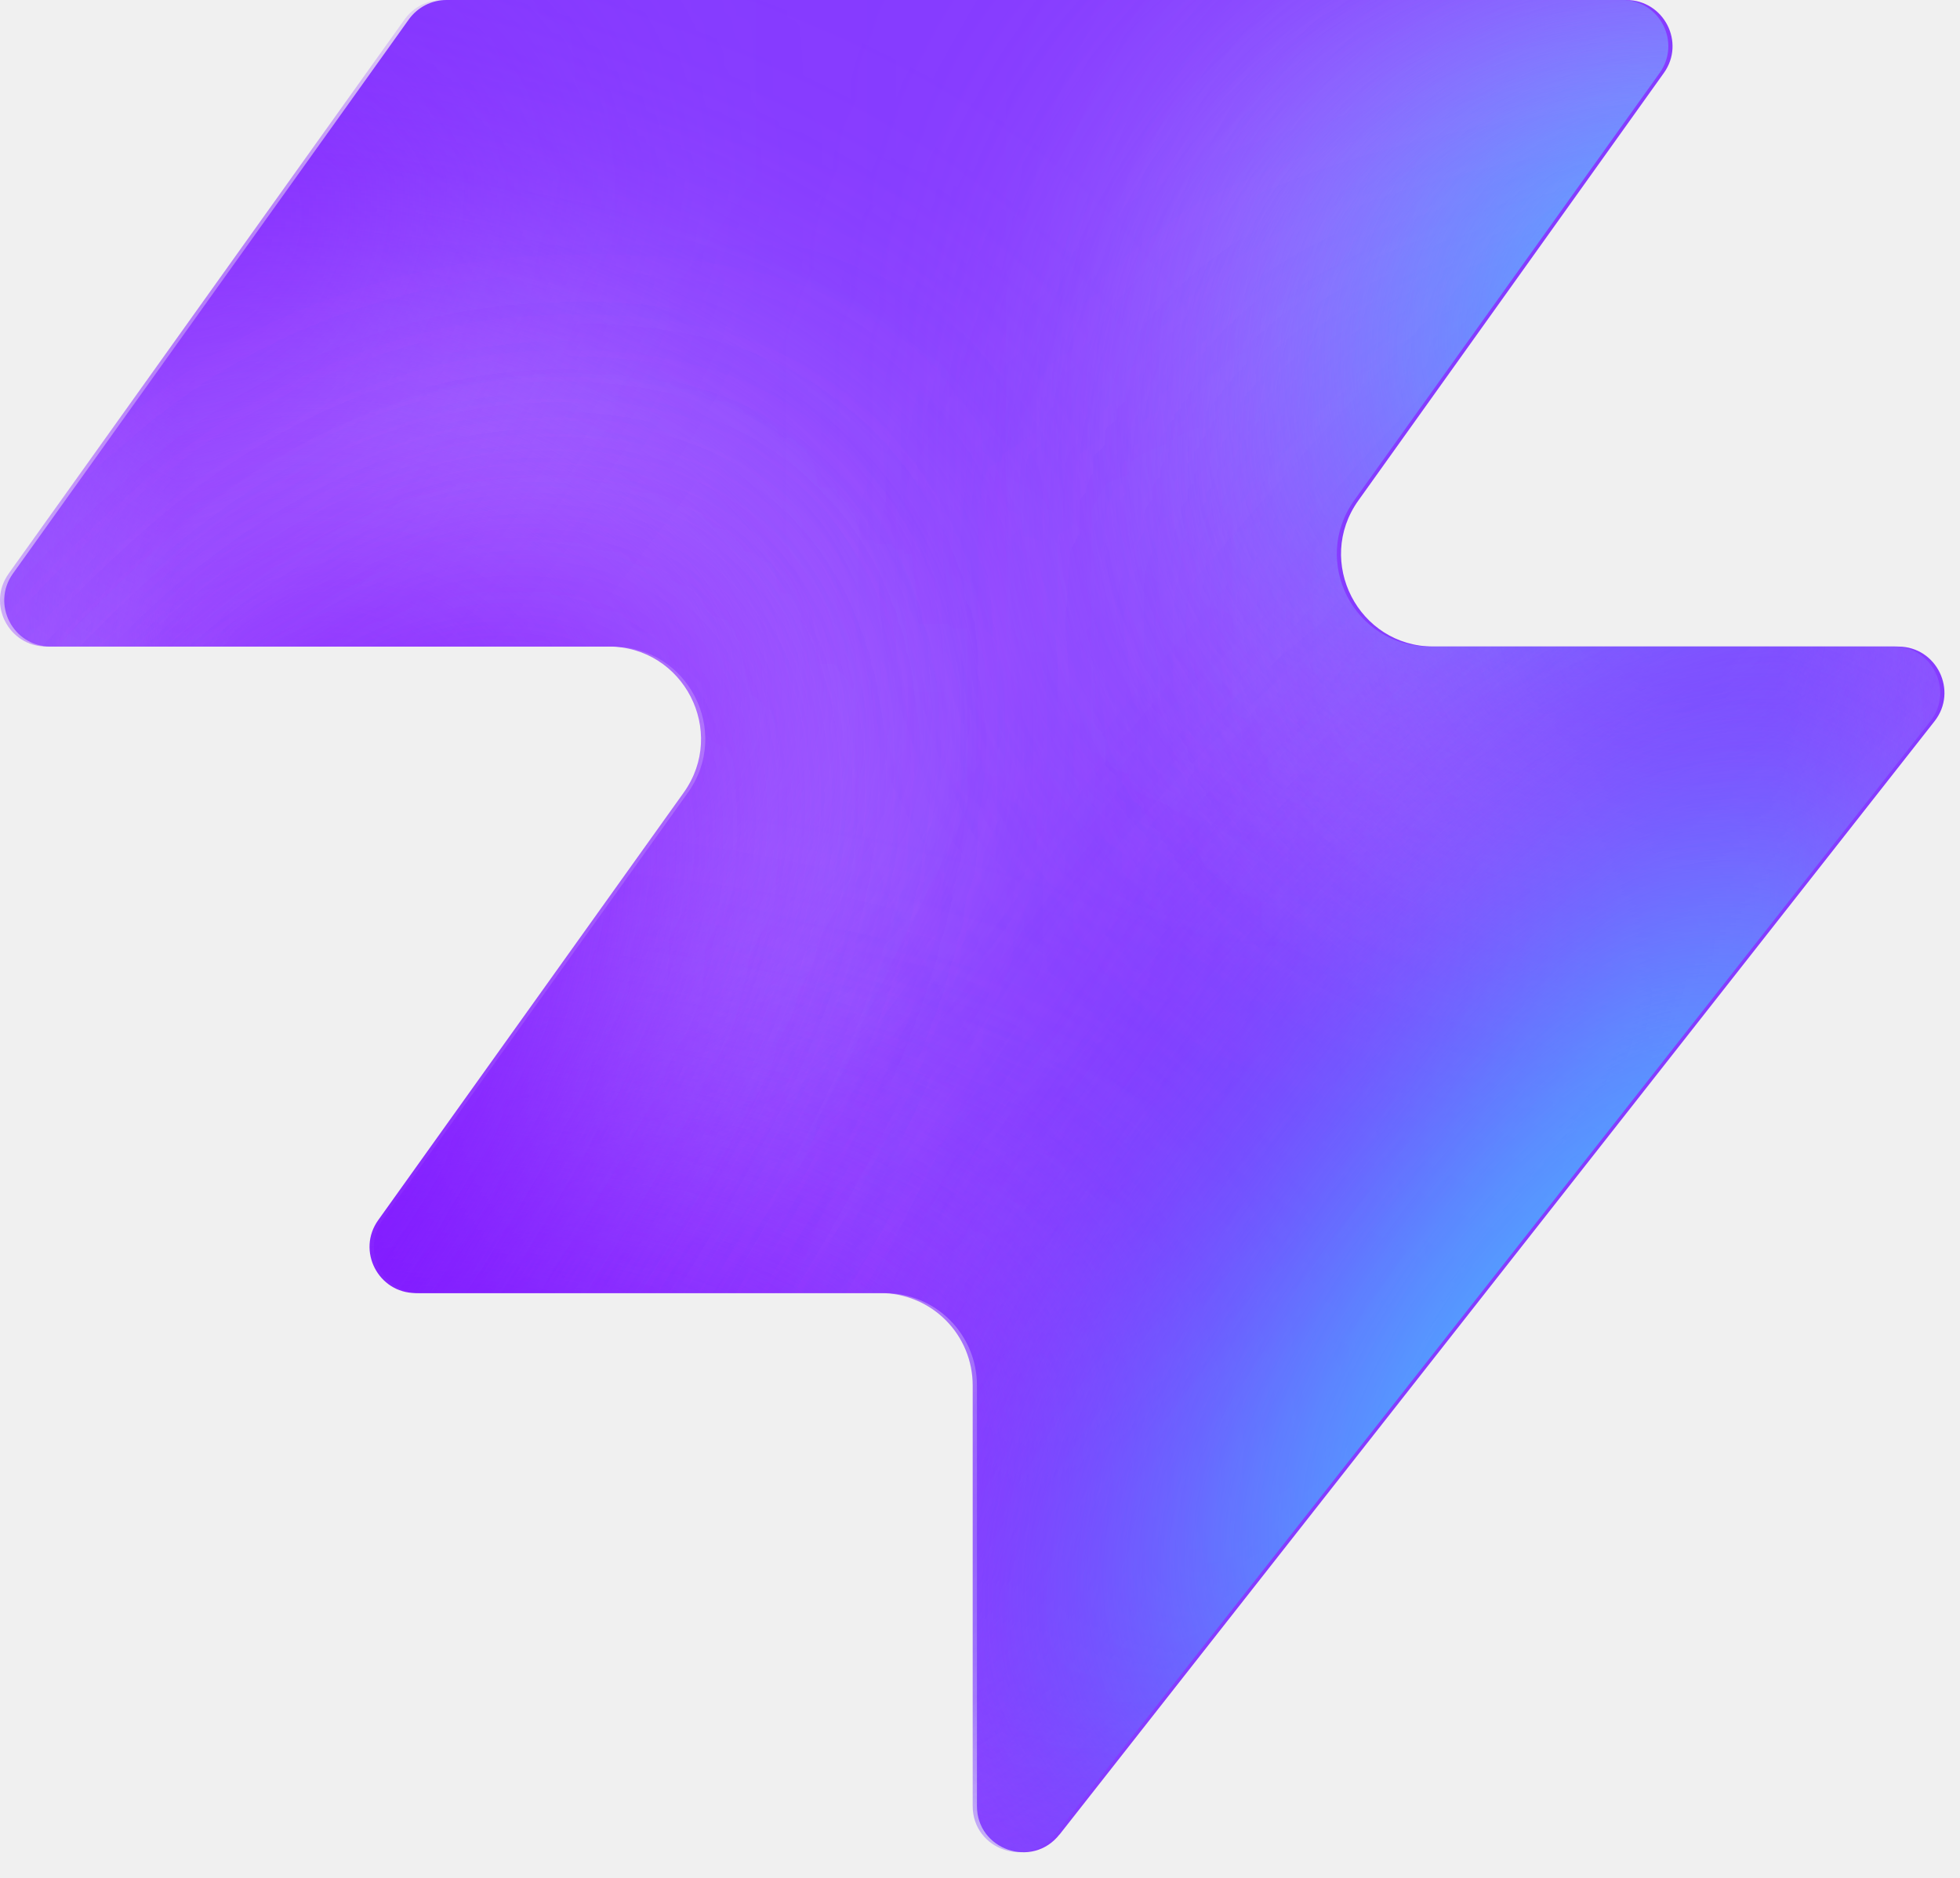
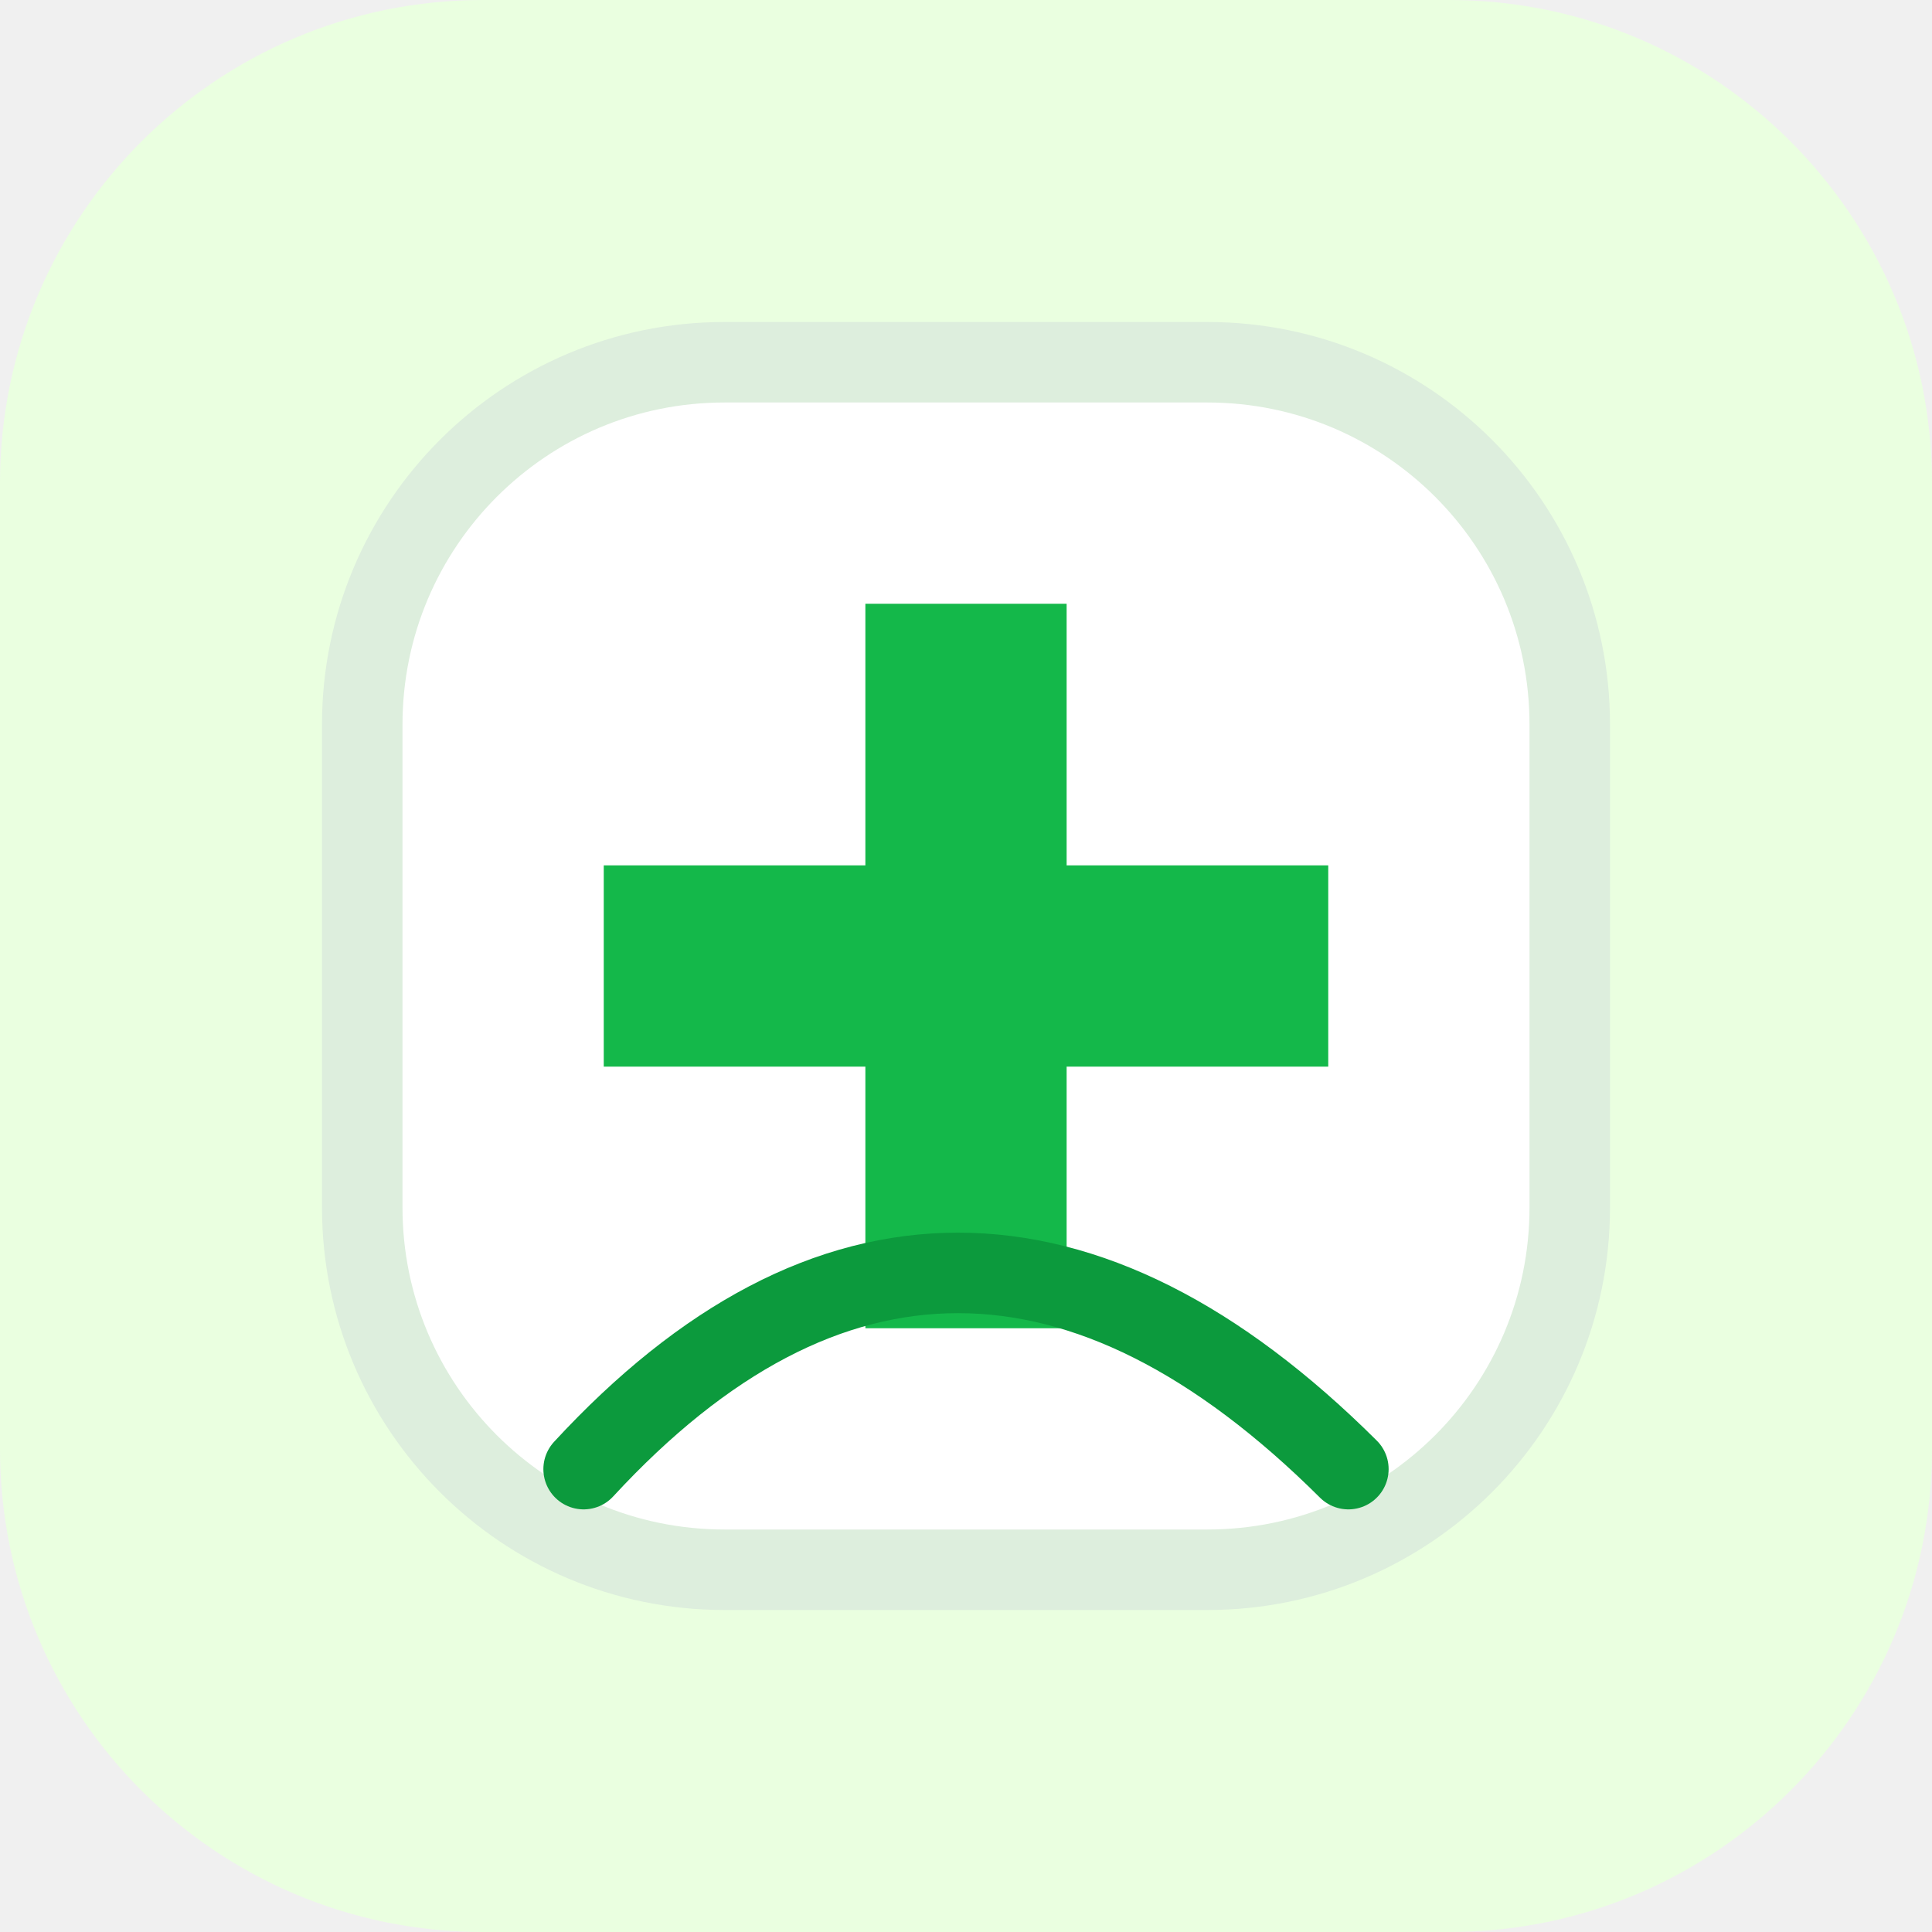
- <svg xmlns="http://www.w3.org/2000/svg" width="48" height="46" fill="none" viewBox="0 0 48 46">
-   <path fill="#863bff" d="M25.946 44.938c-.664.845-2.021.375-2.021-.698V33.937a2.26 2.26 0 0 0-2.262-2.262H10.287c-.92 0-1.456-1.04-.92-1.788l7.48-10.471c1.07-1.497 0-3.578-1.842-3.578H1.237c-.92 0-1.456-1.04-.92-1.788L10.013.474c.214-.297.556-.474.92-.474h28.894c.92 0 1.456 1.04.92 1.788l-7.48 10.471c-1.07 1.498 0 3.579 1.842 3.579h11.377c.943 0 1.473 1.088.89 1.83L25.947 44.94z" style="fill:#863bff;fill:color(display-p3 .525 .23 1);fill-opacity:1" />
-   <mask id="a" width="48" height="46" x="0" y="0" maskUnits="userSpaceOnUse" style="mask-type:alpha">
-     <path fill="#000" d="M25.842 44.938c-.664.844-2.021.375-2.021-.698V33.937a2.26 2.26 0 0 0-2.262-2.262H10.183c-.92 0-1.456-1.04-.92-1.788l7.48-10.471c1.07-1.498 0-3.579-1.842-3.579H1.133c-.92 0-1.456-1.04-.92-1.787L9.91.473c.214-.297.556-.474.92-.474h28.894c.92 0 1.456 1.04.92 1.788l-7.48 10.471c-1.07 1.498 0 3.578 1.842 3.578h11.377c.943 0 1.473 1.088.89 1.832L25.843 44.94z" style="fill:#000;fill-opacity:1" />
-   </mask>
-   <g mask="url(#a)">
-     <g filter="url(#b)">
-       <ellipse cx="5.508" cy="14.704" fill="#ede6ff" rx="5.508" ry="14.704" style="fill:#ede6ff;fill:color(display-p3 .927 .903 1);fill-opacity:1" transform="matrix(.00324 1 1 -.00324 -4.47 31.516)" />
-     </g>
-     <g filter="url(#c)">
-       <ellipse cx="10.399" cy="29.851" fill="#ede6ff" rx="10.399" ry="29.851" style="fill:#ede6ff;fill:color(display-p3 .927 .903 1);fill-opacity:1" transform="matrix(.00324 1 1 -.00324 -39.328 7.883)" />
-     </g>
-     <g filter="url(#d)">
-       <ellipse cx="5.508" cy="30.487" fill="#7e14ff" rx="5.508" ry="30.487" style="fill:#7e14ff;fill:color(display-p3 .492 .077 1);fill-opacity:1" transform="rotate(89.814 -25.913 -14.639)scale(1 -1)" />
-     </g>
-     <g filter="url(#e)">
-       <ellipse cx="5.508" cy="30.599" fill="#7e14ff" rx="5.508" ry="30.599" style="fill:#7e14ff;fill:color(display-p3 .492 .077 1);fill-opacity:1" transform="rotate(89.814 -32.644 -3.334)scale(1 -1)" />
-     </g>
-     <g filter="url(#f)">
-       <ellipse cx="5.508" cy="30.599" fill="#7e14ff" rx="5.508" ry="30.599" style="fill:#7e14ff;fill:color(display-p3 .492 .077 1);fill-opacity:1" transform="matrix(.00324 1 1 -.00324 -34.34 30.47)" />
-     </g>
-     <g filter="url(#g)">
-       <ellipse cx="14.072" cy="22.078" fill="#ede6ff" rx="14.072" ry="22.078" style="fill:#ede6ff;fill:color(display-p3 .927 .903 1);fill-opacity:1" transform="rotate(93.35 24.506 48.493)scale(-1 1)" />
-     </g>
-     <g filter="url(#h)">
-       <ellipse cx="3.47" cy="21.501" fill="#7e14ff" rx="3.47" ry="21.501" style="fill:#7e14ff;fill:color(display-p3 .492 .077 1);fill-opacity:1" transform="rotate(89.009 28.708 47.59)scale(-1 1)" />
-     </g>
-     <g filter="url(#i)">
-       <ellipse cx="3.47" cy="21.501" fill="#7e14ff" rx="3.47" ry="21.501" style="fill:#7e14ff;fill:color(display-p3 .492 .077 1);fill-opacity:1" transform="rotate(89.009 28.708 47.59)scale(-1 1)" />
-     </g>
-     <g filter="url(#j)">
-       <ellipse cx=".387" cy="8.972" fill="#7e14ff" rx="4.407" ry="29.108" style="fill:#7e14ff;fill:color(display-p3 .492 .077 1);fill-opacity:1" transform="rotate(39.51 .387 8.972)" />
-     </g>
-     <g filter="url(#k)">
-       <ellipse cx="47.523" cy="-6.092" fill="#7e14ff" rx="4.407" ry="29.108" style="fill:#7e14ff;fill:color(display-p3 .492 .077 1);fill-opacity:1" transform="rotate(37.892 47.523 -6.092)" />
-     </g>
-     <g filter="url(#l)">
-       <ellipse cx="41.412" cy="6.333" fill="#47bfff" rx="5.971" ry="9.665" style="fill:#47bfff;fill:color(display-p3 .28 .748 1);fill-opacity:1" transform="rotate(37.892 41.412 6.333)" />
-     </g>
-     <g filter="url(#m)">
-       <ellipse cx="-1.879" cy="38.332" fill="#7e14ff" rx="4.407" ry="29.108" style="fill:#7e14ff;fill:color(display-p3 .492 .077 1);fill-opacity:1" transform="rotate(37.892 -1.88 38.332)" />
-     </g>
-     <g filter="url(#n)">
-       <ellipse cx="-1.879" cy="38.332" fill="#7e14ff" rx="4.407" ry="29.108" style="fill:#7e14ff;fill:color(display-p3 .492 .077 1);fill-opacity:1" transform="rotate(37.892 -1.88 38.332)" />
-     </g>
-     <g filter="url(#o)">
-       <ellipse cx="35.651" cy="29.907" fill="#7e14ff" rx="4.407" ry="29.108" style="fill:#7e14ff;fill:color(display-p3 .492 .077 1);fill-opacity:1" transform="rotate(37.892 35.651 29.907)" />
-     </g>
-     <g filter="url(#p)">
-       <ellipse cx="38.418" cy="32.4" fill="#47bfff" rx="5.971" ry="15.297" style="fill:#47bfff;fill:color(display-p3 .28 .748 1);fill-opacity:1" transform="rotate(37.892 38.418 32.4)" />
-     </g>
-   </g>
-   <defs>
-     <filter id="b" width="60.045" height="41.654" x="-19.77" y="16.149" color-interpolation-filters="sRGB" filterUnits="userSpaceOnUse">
-       <feFlood flood-opacity="0" result="BackgroundImageFix" />
-       <feBlend in="SourceGraphic" in2="BackgroundImageFix" result="shape" />
-       <feGaussianBlur result="effect1_foregroundBlur_2002_17158" stdDeviation="7.659" />
-     </filter>
-     <filter id="c" width="90.34" height="51.437" x="-54.613" y="-7.533" color-interpolation-filters="sRGB" filterUnits="userSpaceOnUse">
-       <feFlood flood-opacity="0" result="BackgroundImageFix" />
-       <feBlend in="SourceGraphic" in2="BackgroundImageFix" result="shape" />
-       <feGaussianBlur result="effect1_foregroundBlur_2002_17158" stdDeviation="7.659" />
-     </filter>
-     <filter id="d" width="79.355" height="29.4" x="-49.64" y="2.03" color-interpolation-filters="sRGB" filterUnits="userSpaceOnUse">
-       <feFlood flood-opacity="0" result="BackgroundImageFix" />
-       <feBlend in="SourceGraphic" in2="BackgroundImageFix" result="shape" />
-       <feGaussianBlur result="effect1_foregroundBlur_2002_17158" stdDeviation="4.596" />
-     </filter>
-     <filter id="e" width="79.579" height="29.4" x="-45.045" y="20.029" color-interpolation-filters="sRGB" filterUnits="userSpaceOnUse">
-       <feFlood flood-opacity="0" result="BackgroundImageFix" />
-       <feBlend in="SourceGraphic" in2="BackgroundImageFix" result="shape" />
-       <feGaussianBlur result="effect1_foregroundBlur_2002_17158" stdDeviation="4.596" />
-     </filter>
-     <filter id="f" width="79.579" height="29.4" x="-43.513" y="21.178" color-interpolation-filters="sRGB" filterUnits="userSpaceOnUse">
-       <feFlood flood-opacity="0" result="BackgroundImageFix" />
-       <feBlend in="SourceGraphic" in2="BackgroundImageFix" result="shape" />
-       <feGaussianBlur result="effect1_foregroundBlur_2002_17158" stdDeviation="4.596" />
-     </filter>
-     <filter id="g" width="74.749" height="58.852" x="15.756" y="-17.901" color-interpolation-filters="sRGB" filterUnits="userSpaceOnUse">
-       <feFlood flood-opacity="0" result="BackgroundImageFix" />
-       <feBlend in="SourceGraphic" in2="BackgroundImageFix" result="shape" />
-       <feGaussianBlur result="effect1_foregroundBlur_2002_17158" stdDeviation="7.659" />
-     </filter>
-     <filter id="h" width="61.377" height="25.362" x="23.548" y="2.284" color-interpolation-filters="sRGB" filterUnits="userSpaceOnUse">
-       <feFlood flood-opacity="0" result="BackgroundImageFix" />
-       <feBlend in="SourceGraphic" in2="BackgroundImageFix" result="shape" />
-       <feGaussianBlur result="effect1_foregroundBlur_2002_17158" stdDeviation="4.596" />
-     </filter>
-     <filter id="i" width="61.377" height="25.362" x="23.548" y="2.284" color-interpolation-filters="sRGB" filterUnits="userSpaceOnUse">
-       <feFlood flood-opacity="0" result="BackgroundImageFix" />
-       <feBlend in="SourceGraphic" in2="BackgroundImageFix" result="shape" />
-       <feGaussianBlur result="effect1_foregroundBlur_2002_17158" stdDeviation="4.596" />
-     </filter>
-     <filter id="j" width="56.045" height="63.649" x="-27.636" y="-22.853" color-interpolation-filters="sRGB" filterUnits="userSpaceOnUse">
-       <feFlood flood-opacity="0" result="BackgroundImageFix" />
-       <feBlend in="SourceGraphic" in2="BackgroundImageFix" result="shape" />
-       <feGaussianBlur result="effect1_foregroundBlur_2002_17158" stdDeviation="4.596" />
-     </filter>
-     <filter id="k" width="54.814" height="64.646" x="20.116" y="-38.415" color-interpolation-filters="sRGB" filterUnits="userSpaceOnUse">
-       <feFlood flood-opacity="0" result="BackgroundImageFix" />
-       <feBlend in="SourceGraphic" in2="BackgroundImageFix" result="shape" />
-       <feGaussianBlur result="effect1_foregroundBlur_2002_17158" stdDeviation="4.596" />
-     </filter>
-     <filter id="l" width="33.541" height="35.313" x="24.641" y="-11.323" color-interpolation-filters="sRGB" filterUnits="userSpaceOnUse">
-       <feFlood flood-opacity="0" result="BackgroundImageFix" />
-       <feBlend in="SourceGraphic" in2="BackgroundImageFix" result="shape" />
-       <feGaussianBlur result="effect1_foregroundBlur_2002_17158" stdDeviation="4.596" />
-     </filter>
-     <filter id="m" width="54.814" height="64.646" x="-29.286" y="6.009" color-interpolation-filters="sRGB" filterUnits="userSpaceOnUse">
-       <feFlood flood-opacity="0" result="BackgroundImageFix" />
-       <feBlend in="SourceGraphic" in2="BackgroundImageFix" result="shape" />
-       <feGaussianBlur result="effect1_foregroundBlur_2002_17158" stdDeviation="4.596" />
-     </filter>
-     <filter id="n" width="54.814" height="64.646" x="-29.286" y="6.009" color-interpolation-filters="sRGB" filterUnits="userSpaceOnUse">
-       <feFlood flood-opacity="0" result="BackgroundImageFix" />
-       <feBlend in="SourceGraphic" in2="BackgroundImageFix" result="shape" />
-       <feGaussianBlur result="effect1_foregroundBlur_2002_17158" stdDeviation="4.596" />
-     </filter>
-     <filter id="o" width="54.814" height="64.646" x="8.244" y="-2.416" color-interpolation-filters="sRGB" filterUnits="userSpaceOnUse">
-       <feFlood flood-opacity="0" result="BackgroundImageFix" />
-       <feBlend in="SourceGraphic" in2="BackgroundImageFix" result="shape" />
-       <feGaussianBlur result="effect1_foregroundBlur_2002_17158" stdDeviation="4.596" />
-     </filter>
-     <filter id="p" width="39.409" height="43.623" x="18.713" y="10.588" color-interpolation-filters="sRGB" filterUnits="userSpaceOnUse">
-       <feFlood flood-opacity="0" result="BackgroundImageFix" />
-       <feBlend in="SourceGraphic" in2="BackgroundImageFix" result="shape" />
-       <feGaussianBlur result="effect1_foregroundBlur_2002_17158" stdDeviation="4.596" />
-     </filter>
-   </defs>
+ <svg xmlns="http://www.w3.org/2000/svg" width="96" height="96" viewBox="0 0 96 96" fill="none" role="img" aria-labelledby="title desc">
+   <rect width="96" height="96" rx="24" fill="#EAFFE0" />
+   <rect x="18" y="18" width="60" height="60" rx="18" fill="#FFFFFF" stroke="#DDEEDD" stroke-width="4" />
+   <path d="M43 30H53V43H66V53H53V66H43V53H30V43H43V30Z" fill="#14B84A" />
+   <path d="M29 73C35 66.5 41.2 63.25 47.6 63.25C54 63.25 60.47 66.5 67 73" stroke="#0C9A3D" stroke-width="4" stroke-linecap="round" />
</svg>
